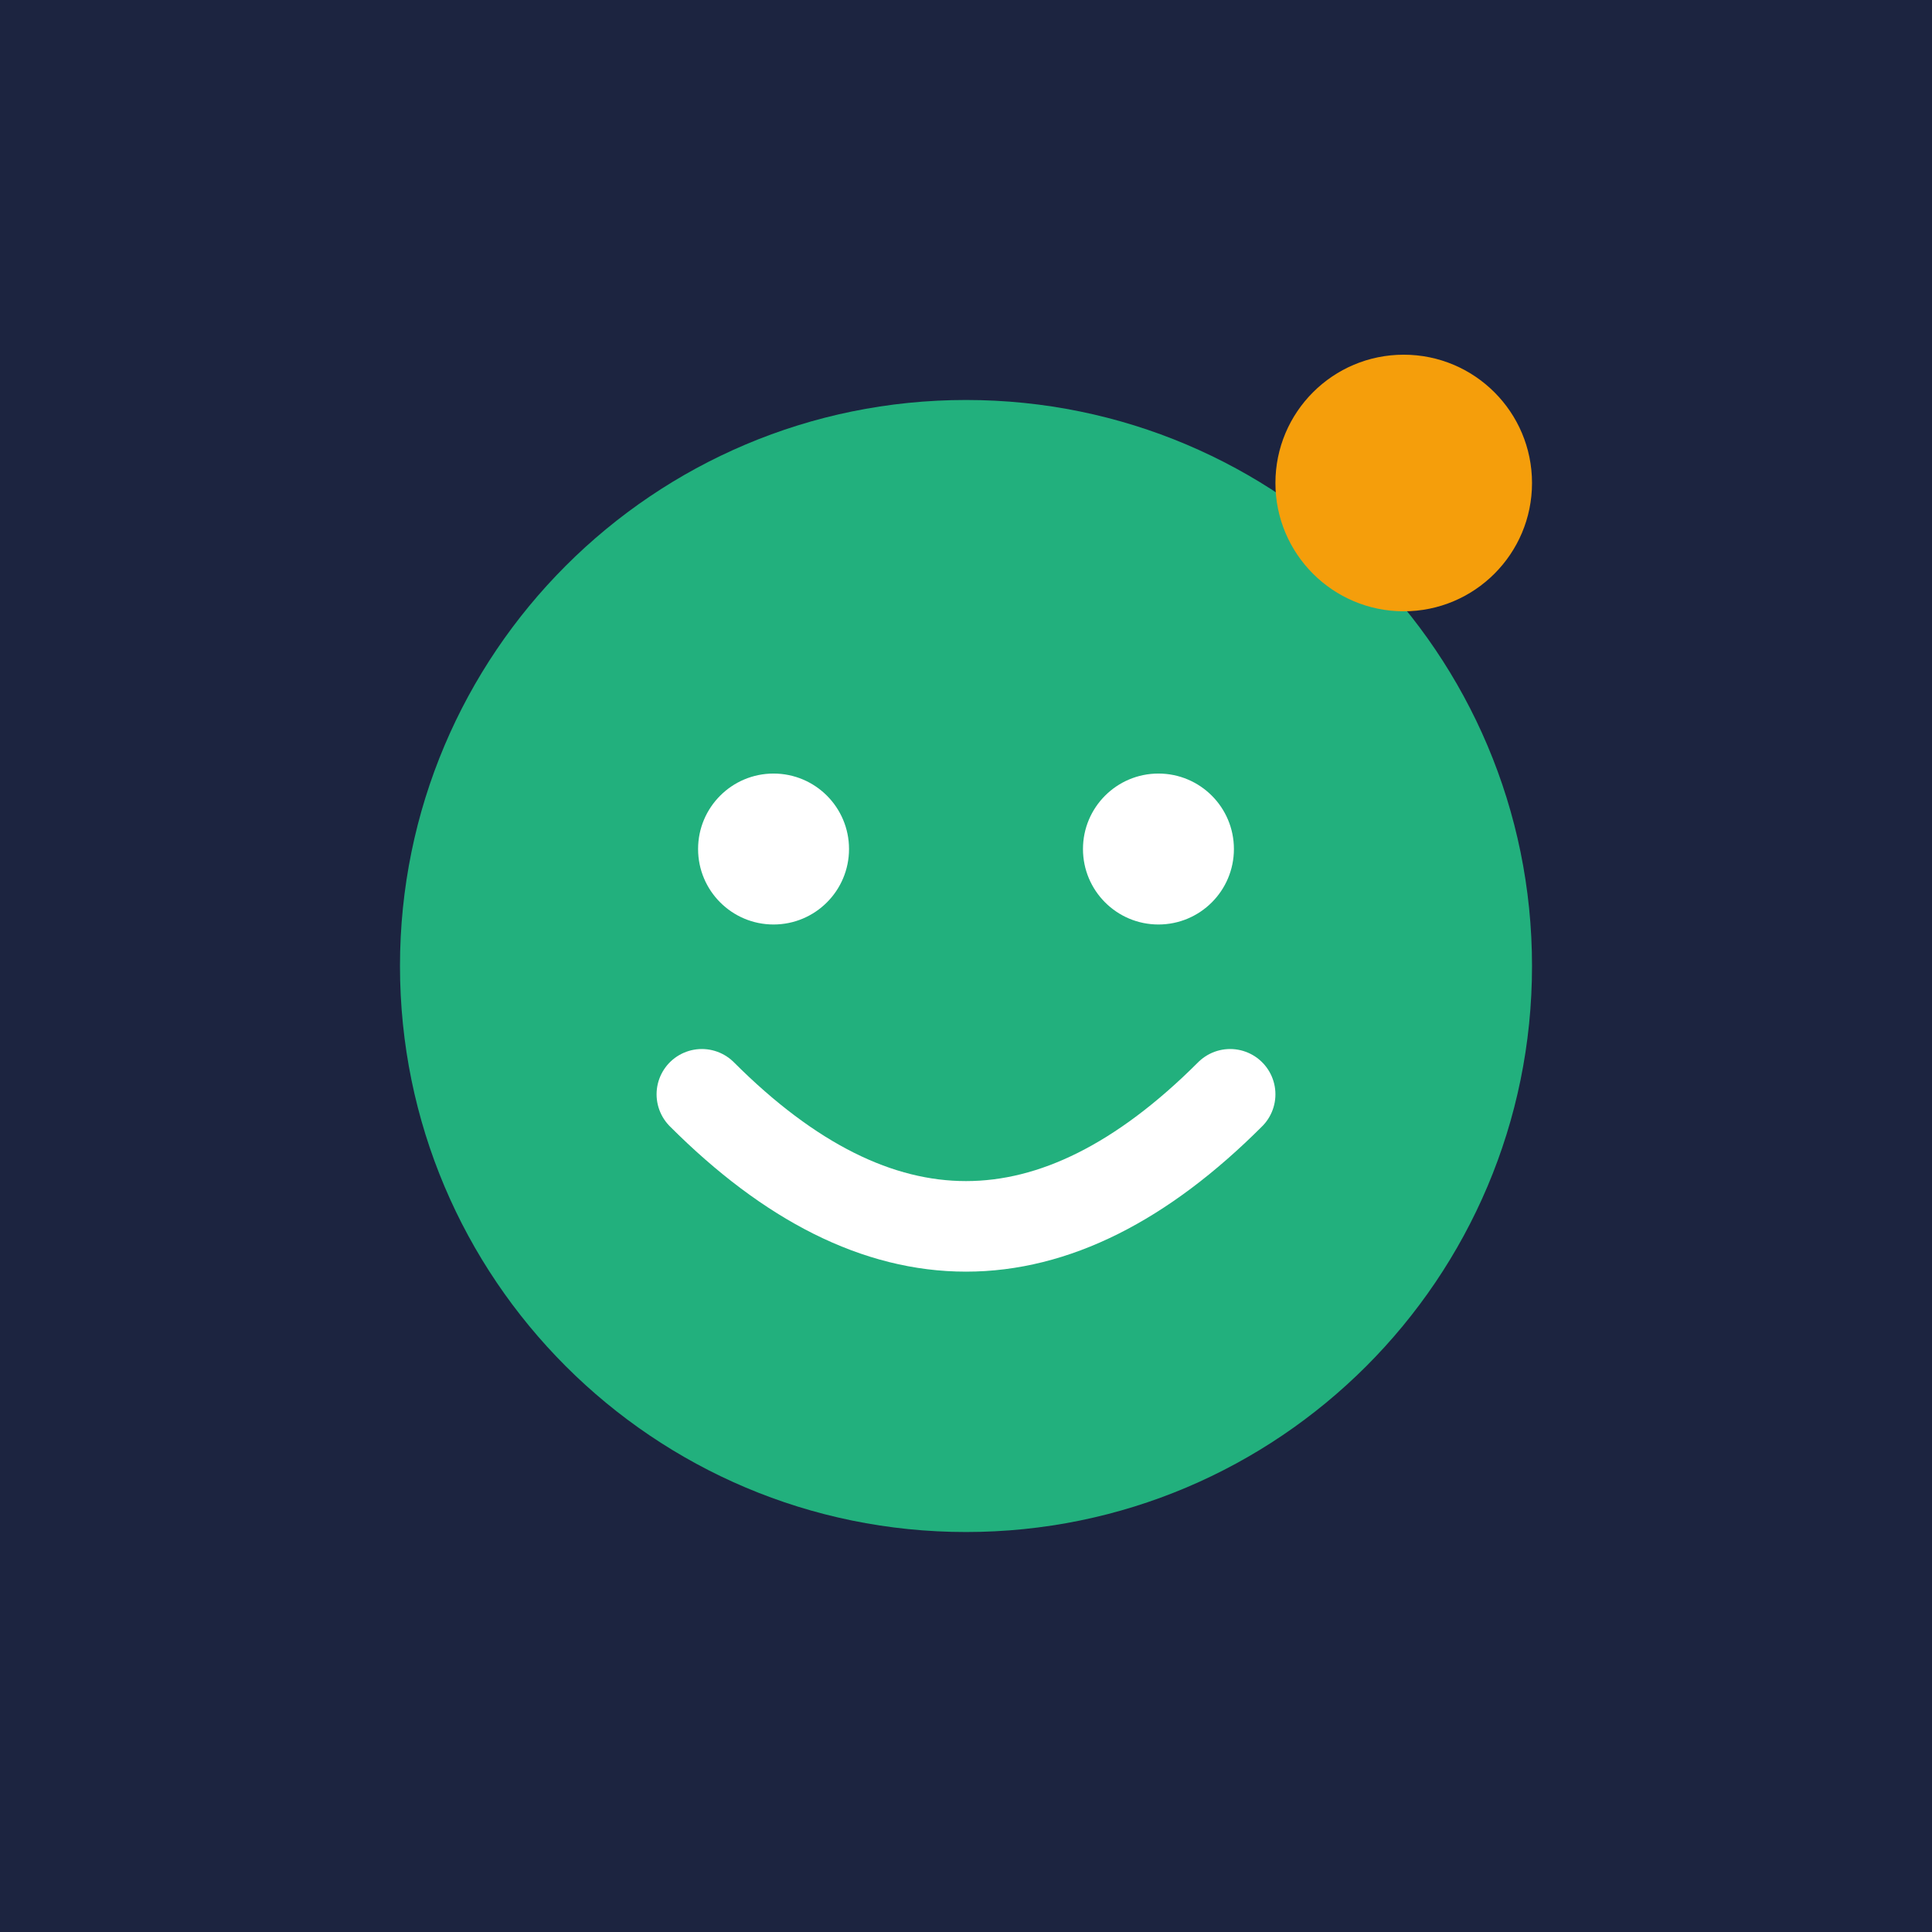
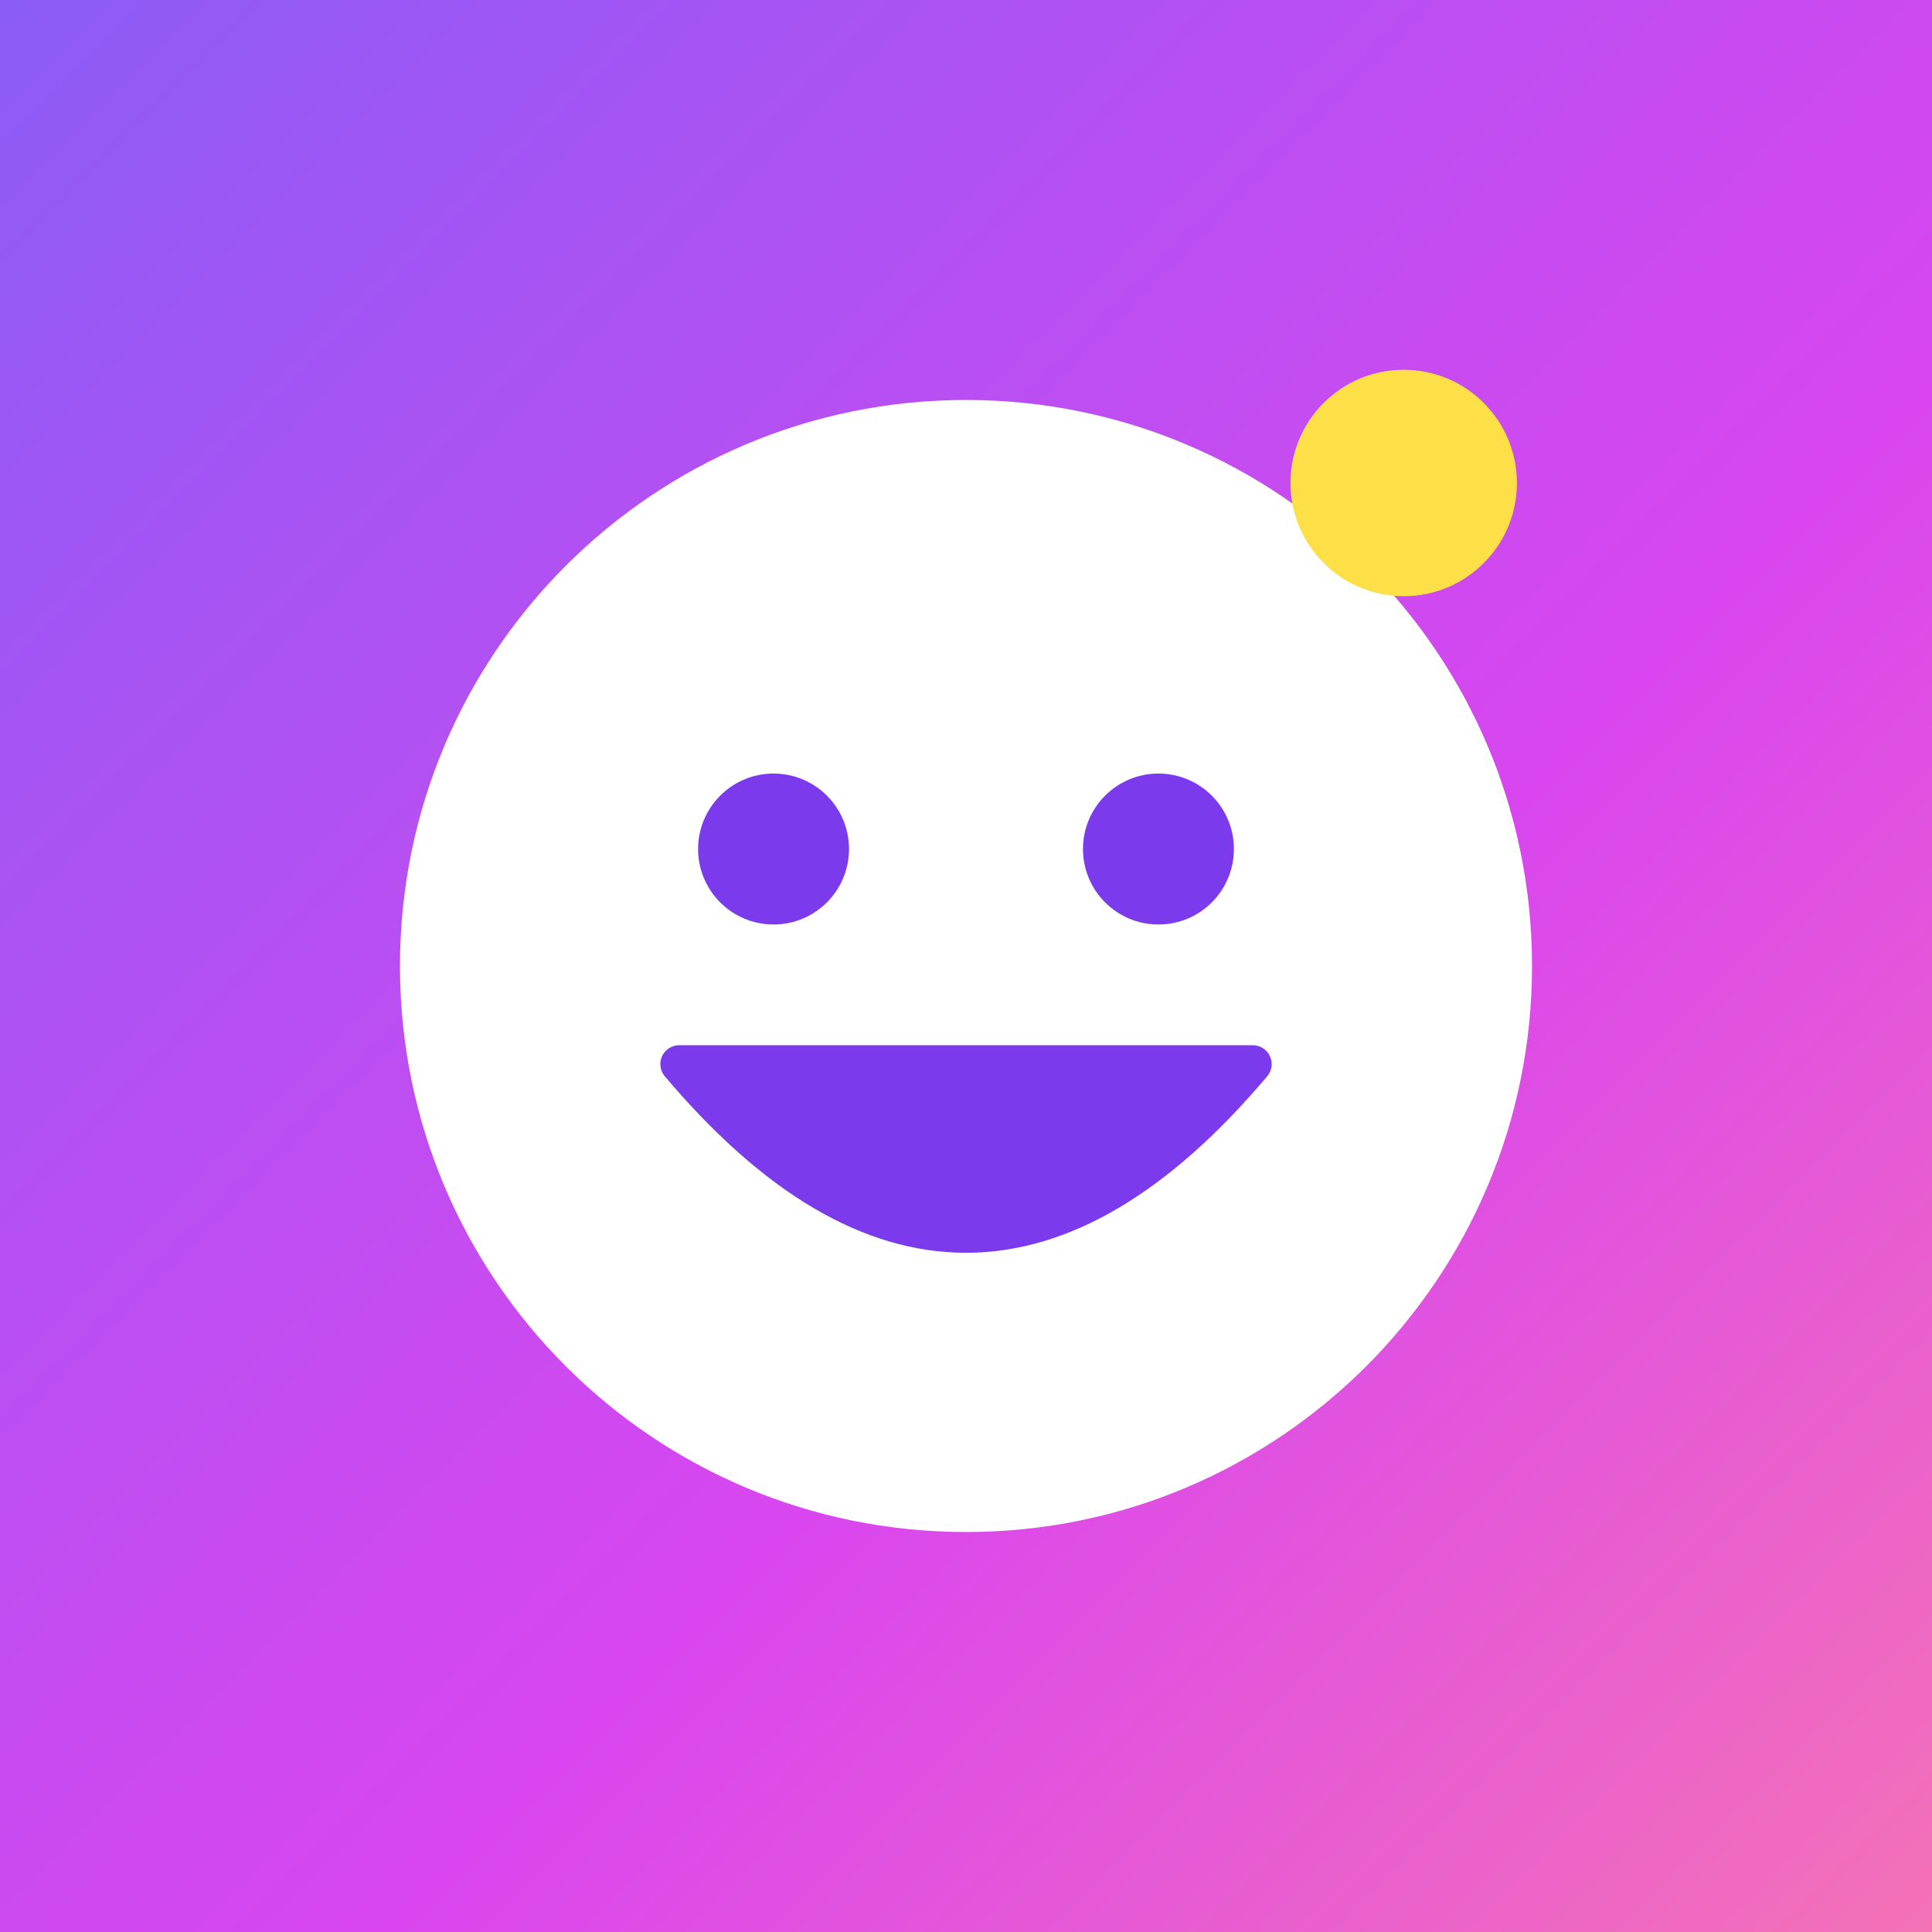
<svg xmlns="http://www.w3.org/2000/svg" viewBox="0 0 512 512">
-   <rect width="512" height="512" fill="#1c2440" />
-   <circle cx="256" cy="256" r="150" fill="#22b07d" />
-   <circle cx="205" cy="225" r="20" fill="#fff" />
-   <circle cx="307" cy="225" r="20" fill="#fff" />
-   <path d="M186 290 Q256 360 326 290" stroke="#fff" stroke-width="24" fill="none" stroke-linecap="round" />
-   <circle cx="372" cy="128" r="34" fill="#f59e0b" />
+   <defs>
+     <linearGradient id="g" x1="0" y1="0" x2="1" y2="1">
+       <stop offset="0" stop-color="#8b5cf6" />
+       <stop offset=".6" stop-color="#d946ef" />
+       <stop offset="1" stop-color="#f472b6" />
+     </linearGradient>
+   </defs>
+   <rect width="512" height="512" fill="url(#g)" />
+   <circle cx="256" cy="256" r="150" fill="#fff" />
+   <circle cx="205" cy="225" r="20" fill="#7c3aed" />
+   <circle cx="307" cy="225" r="20" fill="#7c3aed" />
+   <path d="M180 282 Q256 372 332 282 Z" fill="#7c3aed" stroke="#7c3aed" stroke-width="10" stroke-linejoin="round" />
+   <circle cx="372" cy="128" r="30" fill="#fde047" />
</svg>
